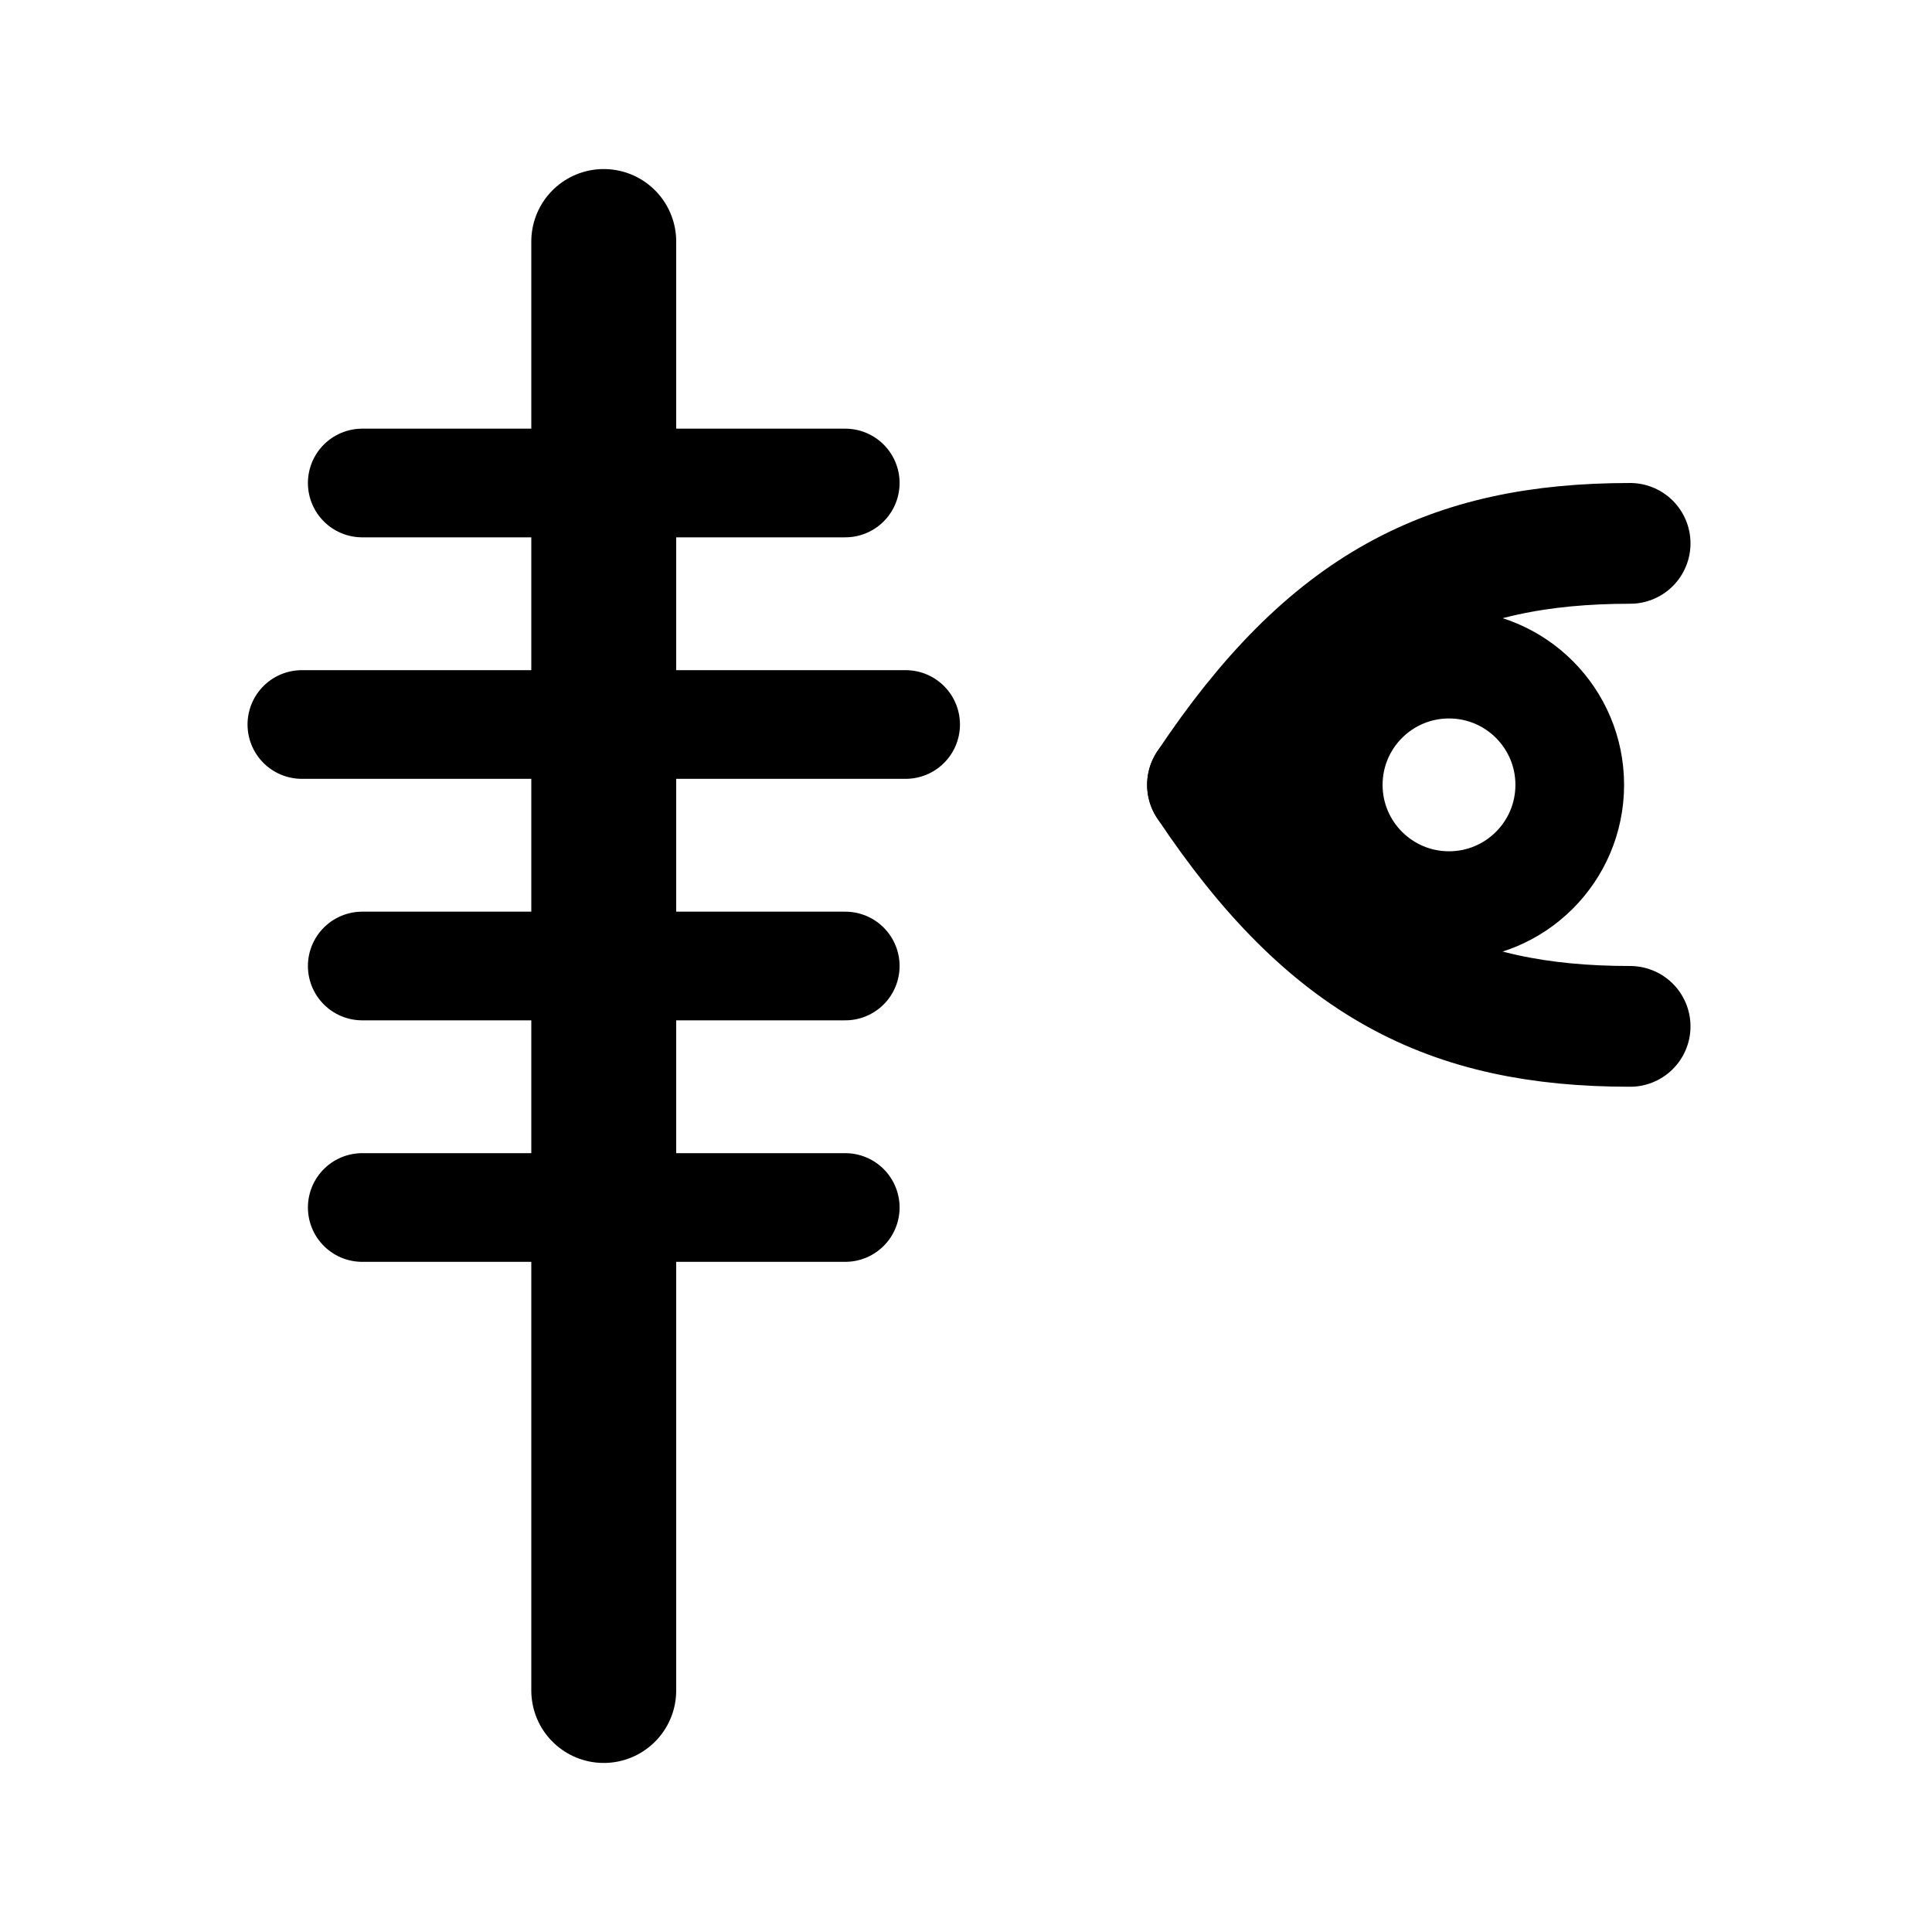
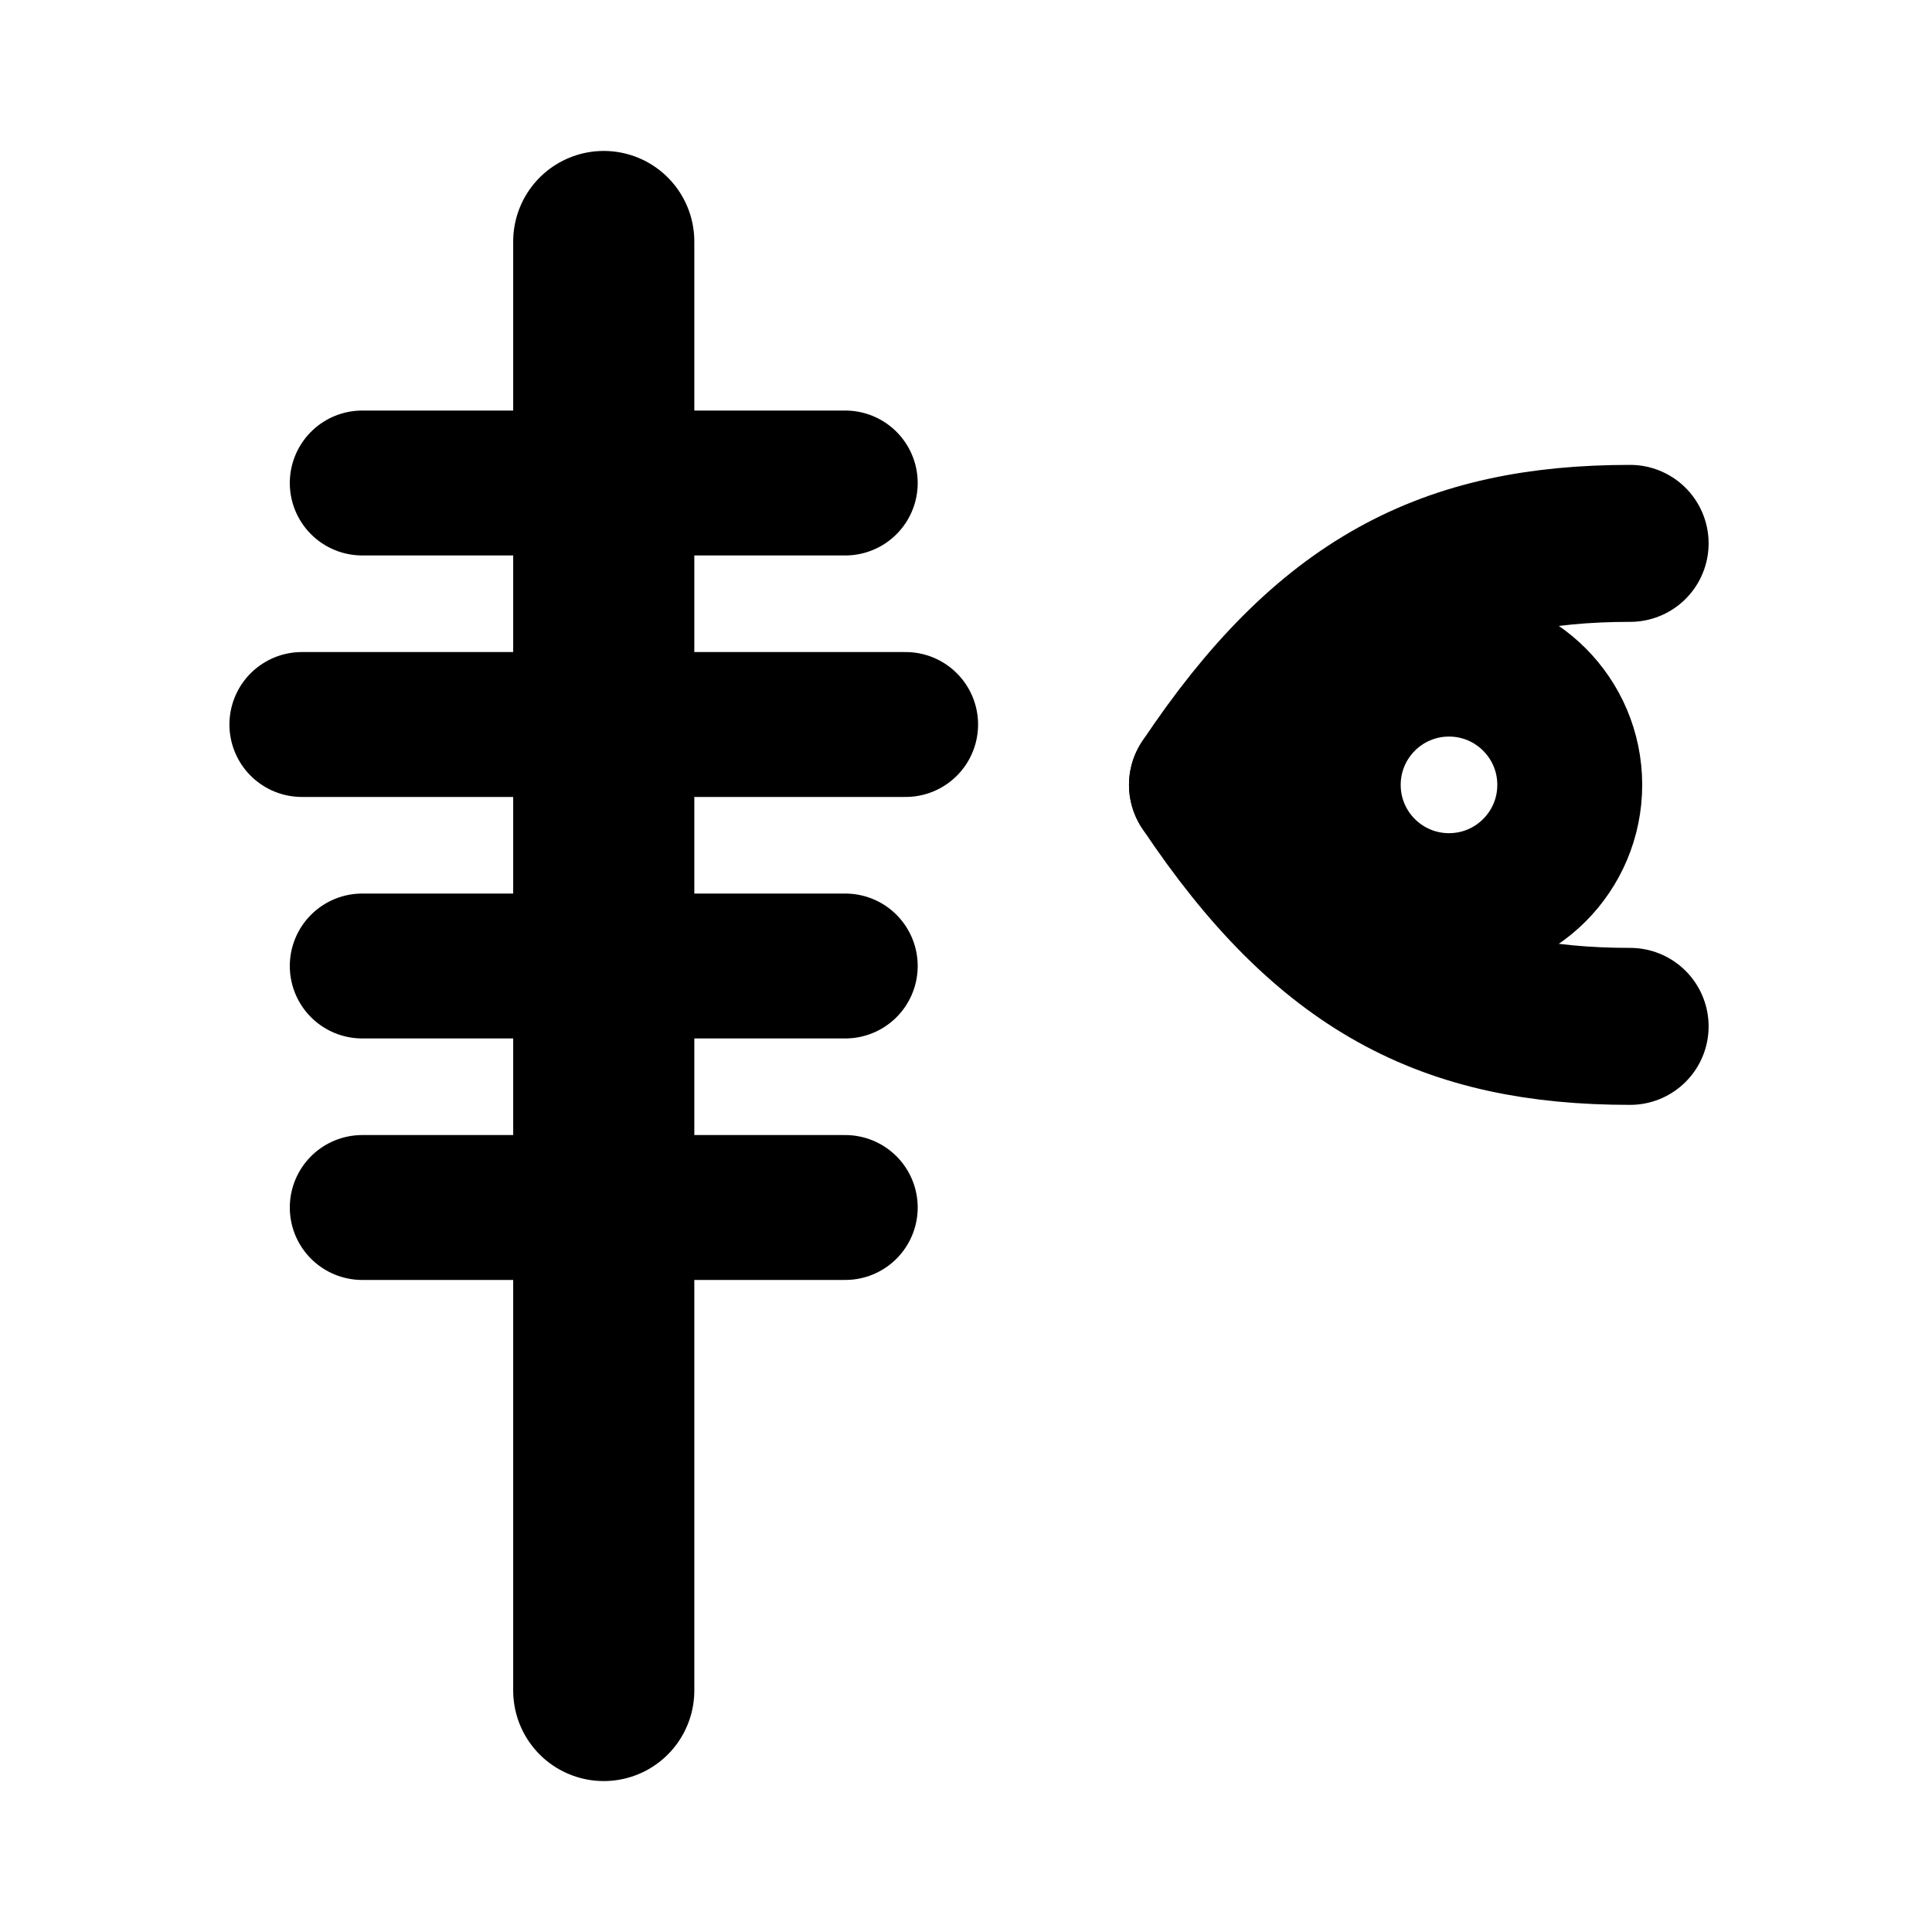
<svg xmlns="http://www.w3.org/2000/svg" viewBox="0 0 16 16">
-   <path d="M5 2v12" stroke="currentColor" stroke-width="1.2" stroke-linecap="round" />
-   <path d="M3 4h4M2.5 6h5M3 8h4M3 10h4" stroke="currentColor" stroke-width="0.9" stroke-linecap="round" />
-   <path d="M10 6.5c1-1.5 2-2 3.5-2" fill="none" stroke="currentColor" stroke-width="1.0" stroke-linecap="round" />
-   <path d="M10 6.5c1 1.5 2 2 3.5 2" fill="none" stroke="currentColor" stroke-width="1.0" stroke-linecap="round" />
-   <circle cx="12" cy="6.5" r="1" fill="none" stroke="currentColor" stroke-width="0.9" />
+   <path d="M5 2v12" stroke="currentColor" stroke-width="1.5" stroke-linecap="round" />
+   <path d="M3 4h4M2.5 6h5M3 8h4M3 10h4" stroke="currentColor" stroke-width="1.2" stroke-linecap="round" />
+   <path d="M10 6.5c1-1.5 2-2 3.5-2" fill="none" stroke="currentColor" stroke-width="1.3" stroke-linecap="round" />
+   <path d="M10 6.5c1 1.5 2 2 3.5 2" fill="none" stroke="currentColor" stroke-width="1.3" stroke-linecap="round" />
+   <circle cx="12" cy="6.5" r="1" fill="none" stroke="currentColor" stroke-width="1.2" />
</svg>
